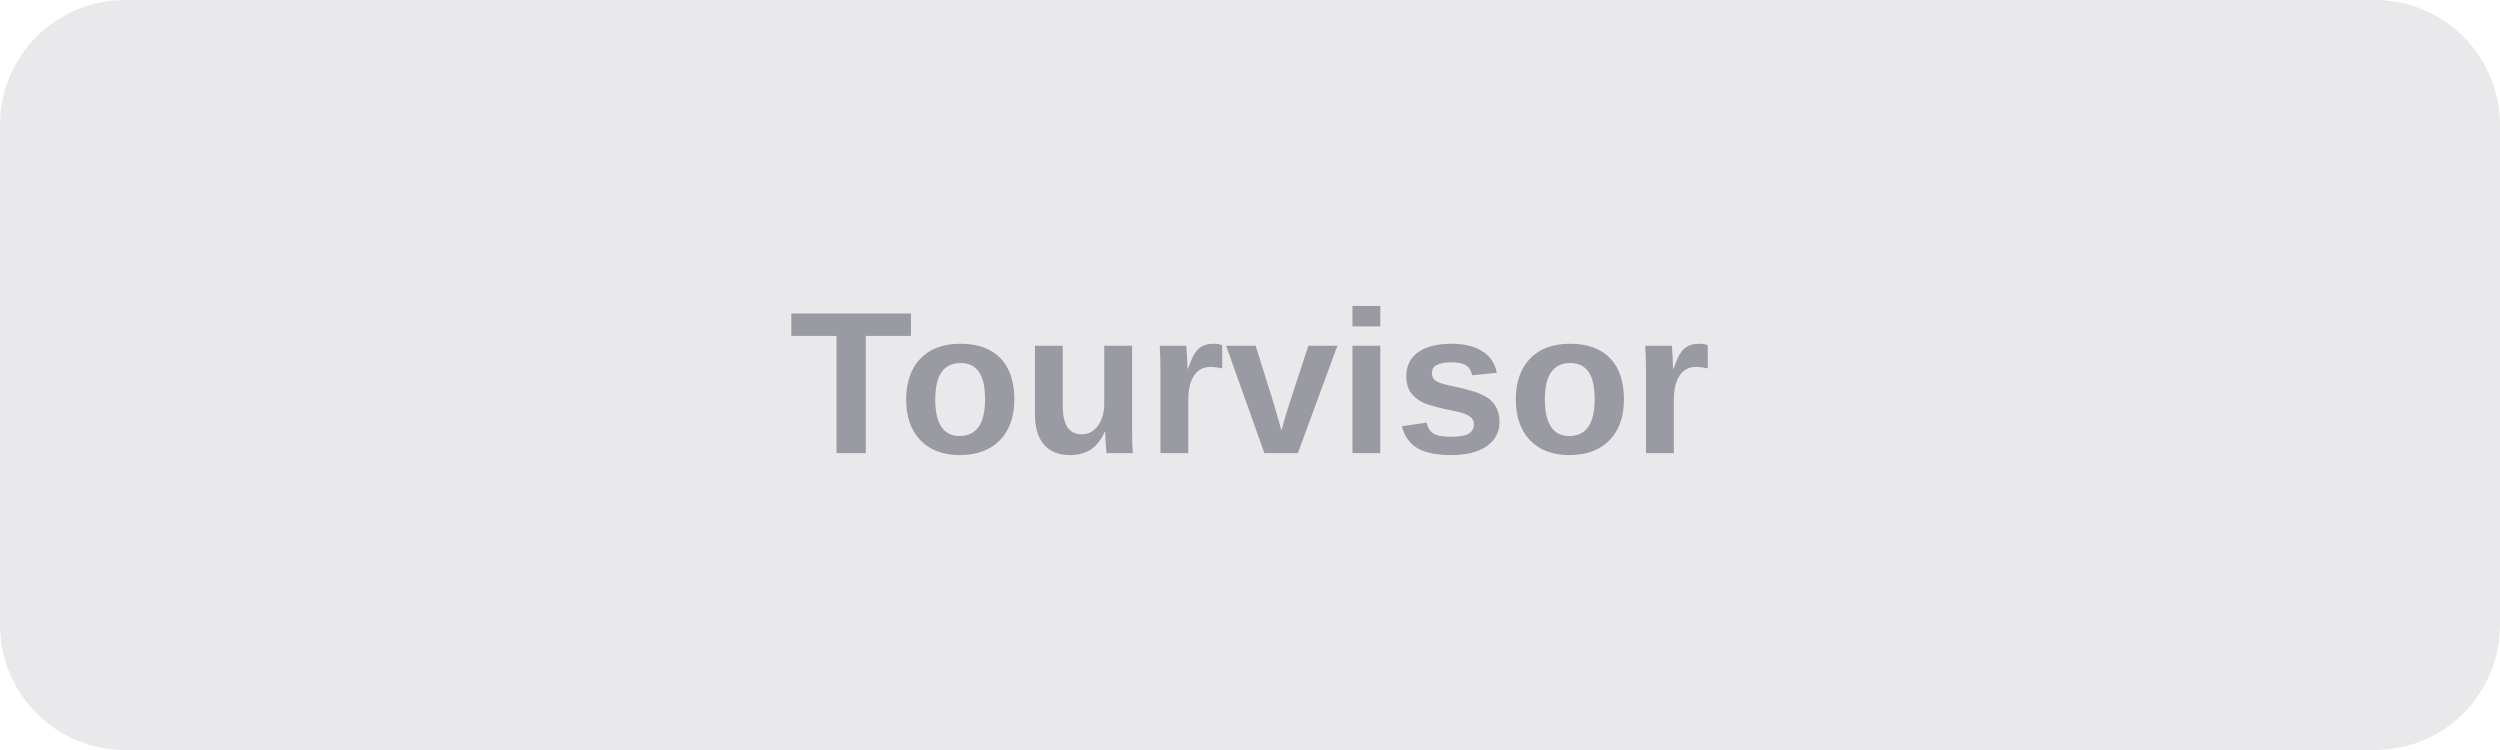
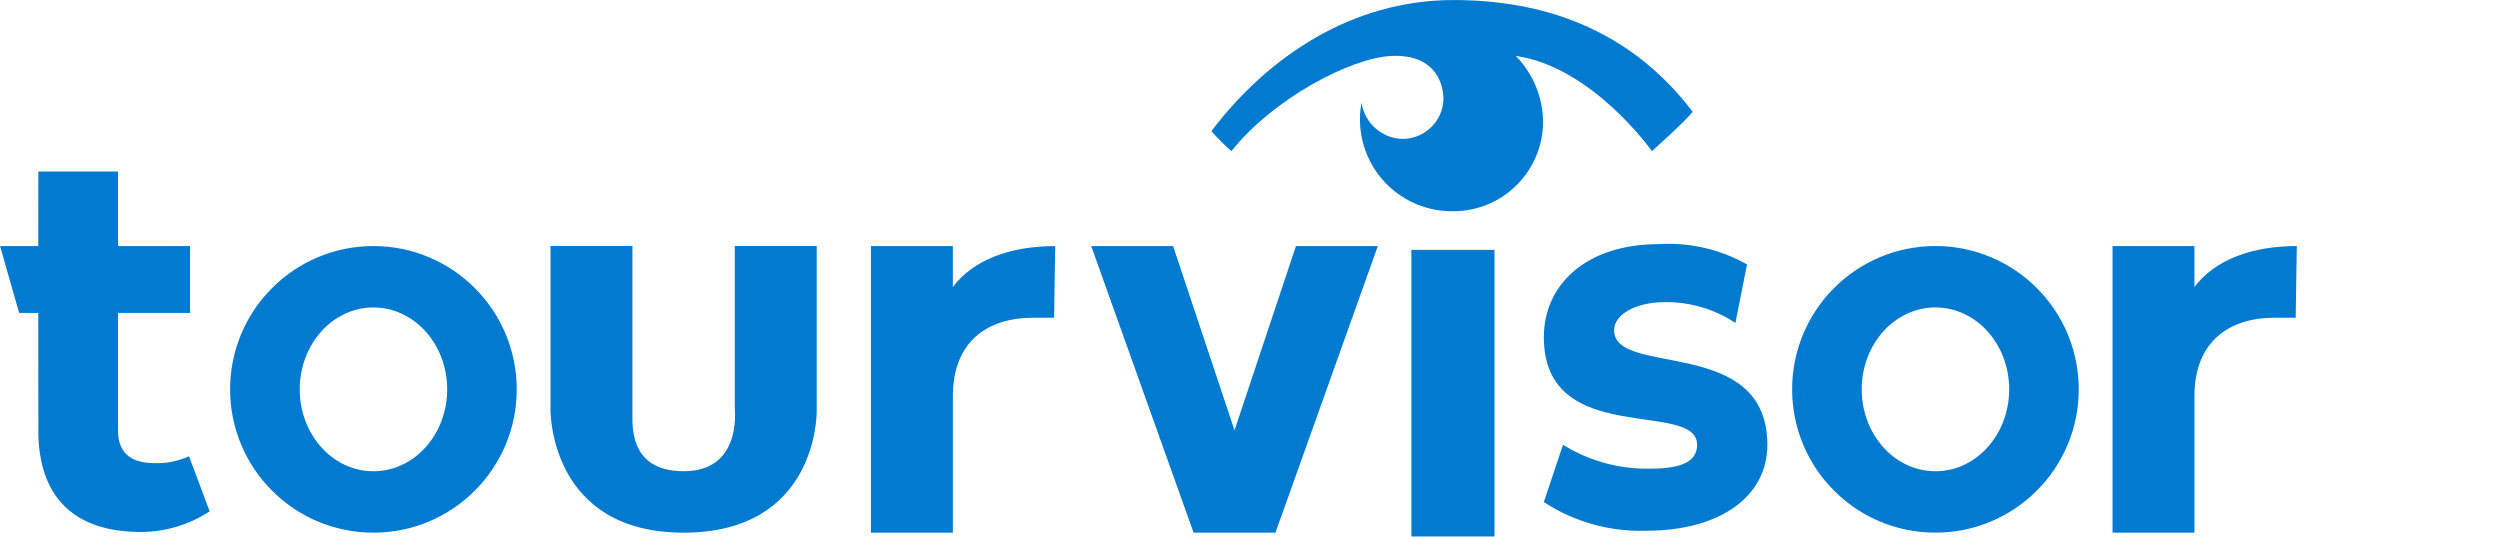
- <svg xmlns="http://www.w3.org/2000/svg" viewBox="0 0 160 48" role="img" aria-label="Tourvisor logo placeholder">
-   <rect width="160" height="48" rx="8" fill="#e9e9ec" />
-   <text x="80" y="29" font-family="Arial, sans-serif" font-size="13" font-weight="600" fill="#9a9aa3" text-anchor="middle">Tourvisor</text>
+ <svg xmlns="http://www.w3.org/2000/svg" width="123.007" height="26.395" viewBox="0 0 123.007 26.395">
+   <path d="M-2701.42-3898.678v-14.1h4.09v14.1Zm34.5-.188v-14.1h4.029v2.014c1.01-1.343,2.832-2.014,5.037-2.014l-.055,3.525h-1.032c-2.285,0-3.949,1.206-3.949,3.865v6.712Zm-11.459-.553a7.028,7.028,0,0,1-2.241-1.512,7.009,7.009,0,0,1-1.511-2.241,7,7,0,0,1-.554-2.745,7,7,0,0,1,.554-2.744,7.009,7.009,0,0,1,1.511-2.241,7.009,7.009,0,0,1,2.241-1.511,7,7,0,0,1,2.745-.554,7,7,0,0,1,2.744.554,7.009,7.009,0,0,1,2.241,1.511,7.028,7.028,0,0,1,1.512,2.241,7.013,7.013,0,0,1,.553,2.744,7.014,7.014,0,0,1-.553,2.745,7.028,7.028,0,0,1-1.512,2.241,7.028,7.028,0,0,1-2.241,1.512,7.013,7.013,0,0,1-2.744.553A7.014,7.014,0,0,1-2678.381-3899.42Zm1.334-10.21a3.608,3.608,0,0,0-1.154.863,4.08,4.08,0,0,0-.777,1.281,4.39,4.39,0,0,0-.285,1.568,4.388,4.388,0,0,0,.285,1.569,4.08,4.08,0,0,0,.777,1.281,3.611,3.611,0,0,0,1.154.864,3.3,3.3,0,0,0,1.412.316,3.3,3.3,0,0,0,1.412-.316,3.618,3.618,0,0,0,1.153-.864,4.085,4.085,0,0,0,.777-1.281,4.388,4.388,0,0,0,.285-1.569,4.39,4.39,0,0,0-.285-1.568,4.085,4.085,0,0,0-.777-1.281,3.615,3.615,0,0,0-1.153-.863,3.285,3.285,0,0,0-1.412-.317A3.285,3.285,0,0,0-2677.047-3909.63Zm-35.09,10.764-5.037-14.1h4.029l3.022,9.065,3.022-9.065h4.029l-5.037,14.1Zm-15.875,0v-14.1h4.029v2.014c1.01-1.343,2.832-2.014,5.038-2.014l-.056,3.525h-1.032c-2.284,0-3.949,1.206-3.949,3.865v6.712Zm-15.766-6.062v-8.041h4.03v8.058c.02.584-.29,3.017,2.518,3.022,2.864.01,2.519-3.015,2.519-3.022v-8.058h4.029v8.138c0,.23-.034,5.965-6.548,5.965S-2743.779-3904.69-2743.778-3904.928Zm-11.458,5.509a7.031,7.031,0,0,1-2.241-1.512,7,7,0,0,1-1.511-2.241,7,7,0,0,1-.555-2.745,7,7,0,0,1,.555-2.744,7,7,0,0,1,1.511-2.241,7.012,7.012,0,0,1,2.241-1.511,7,7,0,0,1,2.744-.554,7,7,0,0,1,2.745.554,7.006,7.006,0,0,1,2.241,1.511,7.028,7.028,0,0,1,1.512,2.241,7.013,7.013,0,0,1,.553,2.744,7.014,7.014,0,0,1-.553,2.745,7.028,7.028,0,0,1-1.512,2.241,7.025,7.025,0,0,1-2.241,1.512,7.014,7.014,0,0,1-2.745.553A7.014,7.014,0,0,1-2755.236-3899.42Zm1.334-10.21a3.6,3.6,0,0,0-1.153.863,4.086,4.086,0,0,0-.777,1.281,4.39,4.39,0,0,0-.285,1.568,4.388,4.388,0,0,0,.285,1.569,4.086,4.086,0,0,0,.777,1.281,3.608,3.608,0,0,0,1.153.864,3.294,3.294,0,0,0,1.411.316,3.291,3.291,0,0,0,1.412-.316,3.611,3.611,0,0,0,1.154-.864,4.08,4.08,0,0,0,.777-1.281,4.388,4.388,0,0,0,.285-1.569,4.39,4.39,0,0,0-.285-1.568,4.08,4.08,0,0,0-.777-1.281,3.608,3.608,0,0,0-1.154-.863,3.278,3.278,0,0,0-1.412-.317A3.28,3.28,0,0,0-2753.9-3909.63Zm-15.074,5.728-.006-5.776h-.941l-.94-3.291h1.88l.006-3.667h3.918v3.667h3.545v3.291h-3.545v5.776c0,1.184.714,1.614,1.8,1.614a3.752,3.752,0,0,0,1.694-.339l1.016,2.711a6.2,6.2,0,0,1-3.388,1.016C-2767.211-3898.9-2768.977-3900.607-2768.977-3903.9Zm74.072,3.531.943-2.82a7.826,7.826,0,0,0,4.314,1.175c1.633,0,2.284-.412,2.284-1.175,0-2.24-7.541.184-7.541-5.289,0-2.6,2.094-4.583,5.656-4.583a7.82,7.82,0,0,1,4.341,1l-.571,2.878a6.151,6.151,0,0,0-3.426-1.026c-1.588,0-2.543.666-2.543,1.378,0,2.343,7.541.244,7.541,5.641,0,2.545-2.317,4.231-5.969,4.231A8.7,8.7,0,0,1-2694.905-3900.371Zm-4.482-14.311a4.52,4.52,0,0,1-4.564-4.623,3.977,3.977,0,0,1,.078-.717,2.083,2.083,0,0,0,2.016,1.781,2.016,2.016,0,0,0,2.014-1.944c-.011-1-.579-2.225-2.556-2.138s-5.8,2.073-7.878,4.685a10.727,10.727,0,0,1-.986-.985c2.8-3.686,6.934-6.45,11.919-6.45s8.964,1.815,11.764,5.5c-.337.444-2.006,1.934-2.006,1.934s-2.93-4.15-6.7-4.685a4.711,4.711,0,0,1,1.344,3.242,4.414,4.414,0,0,1-4.4,4.4Z" transform="translate(2770.863 3925.073)" fill="#027AD0" />
</svg>
